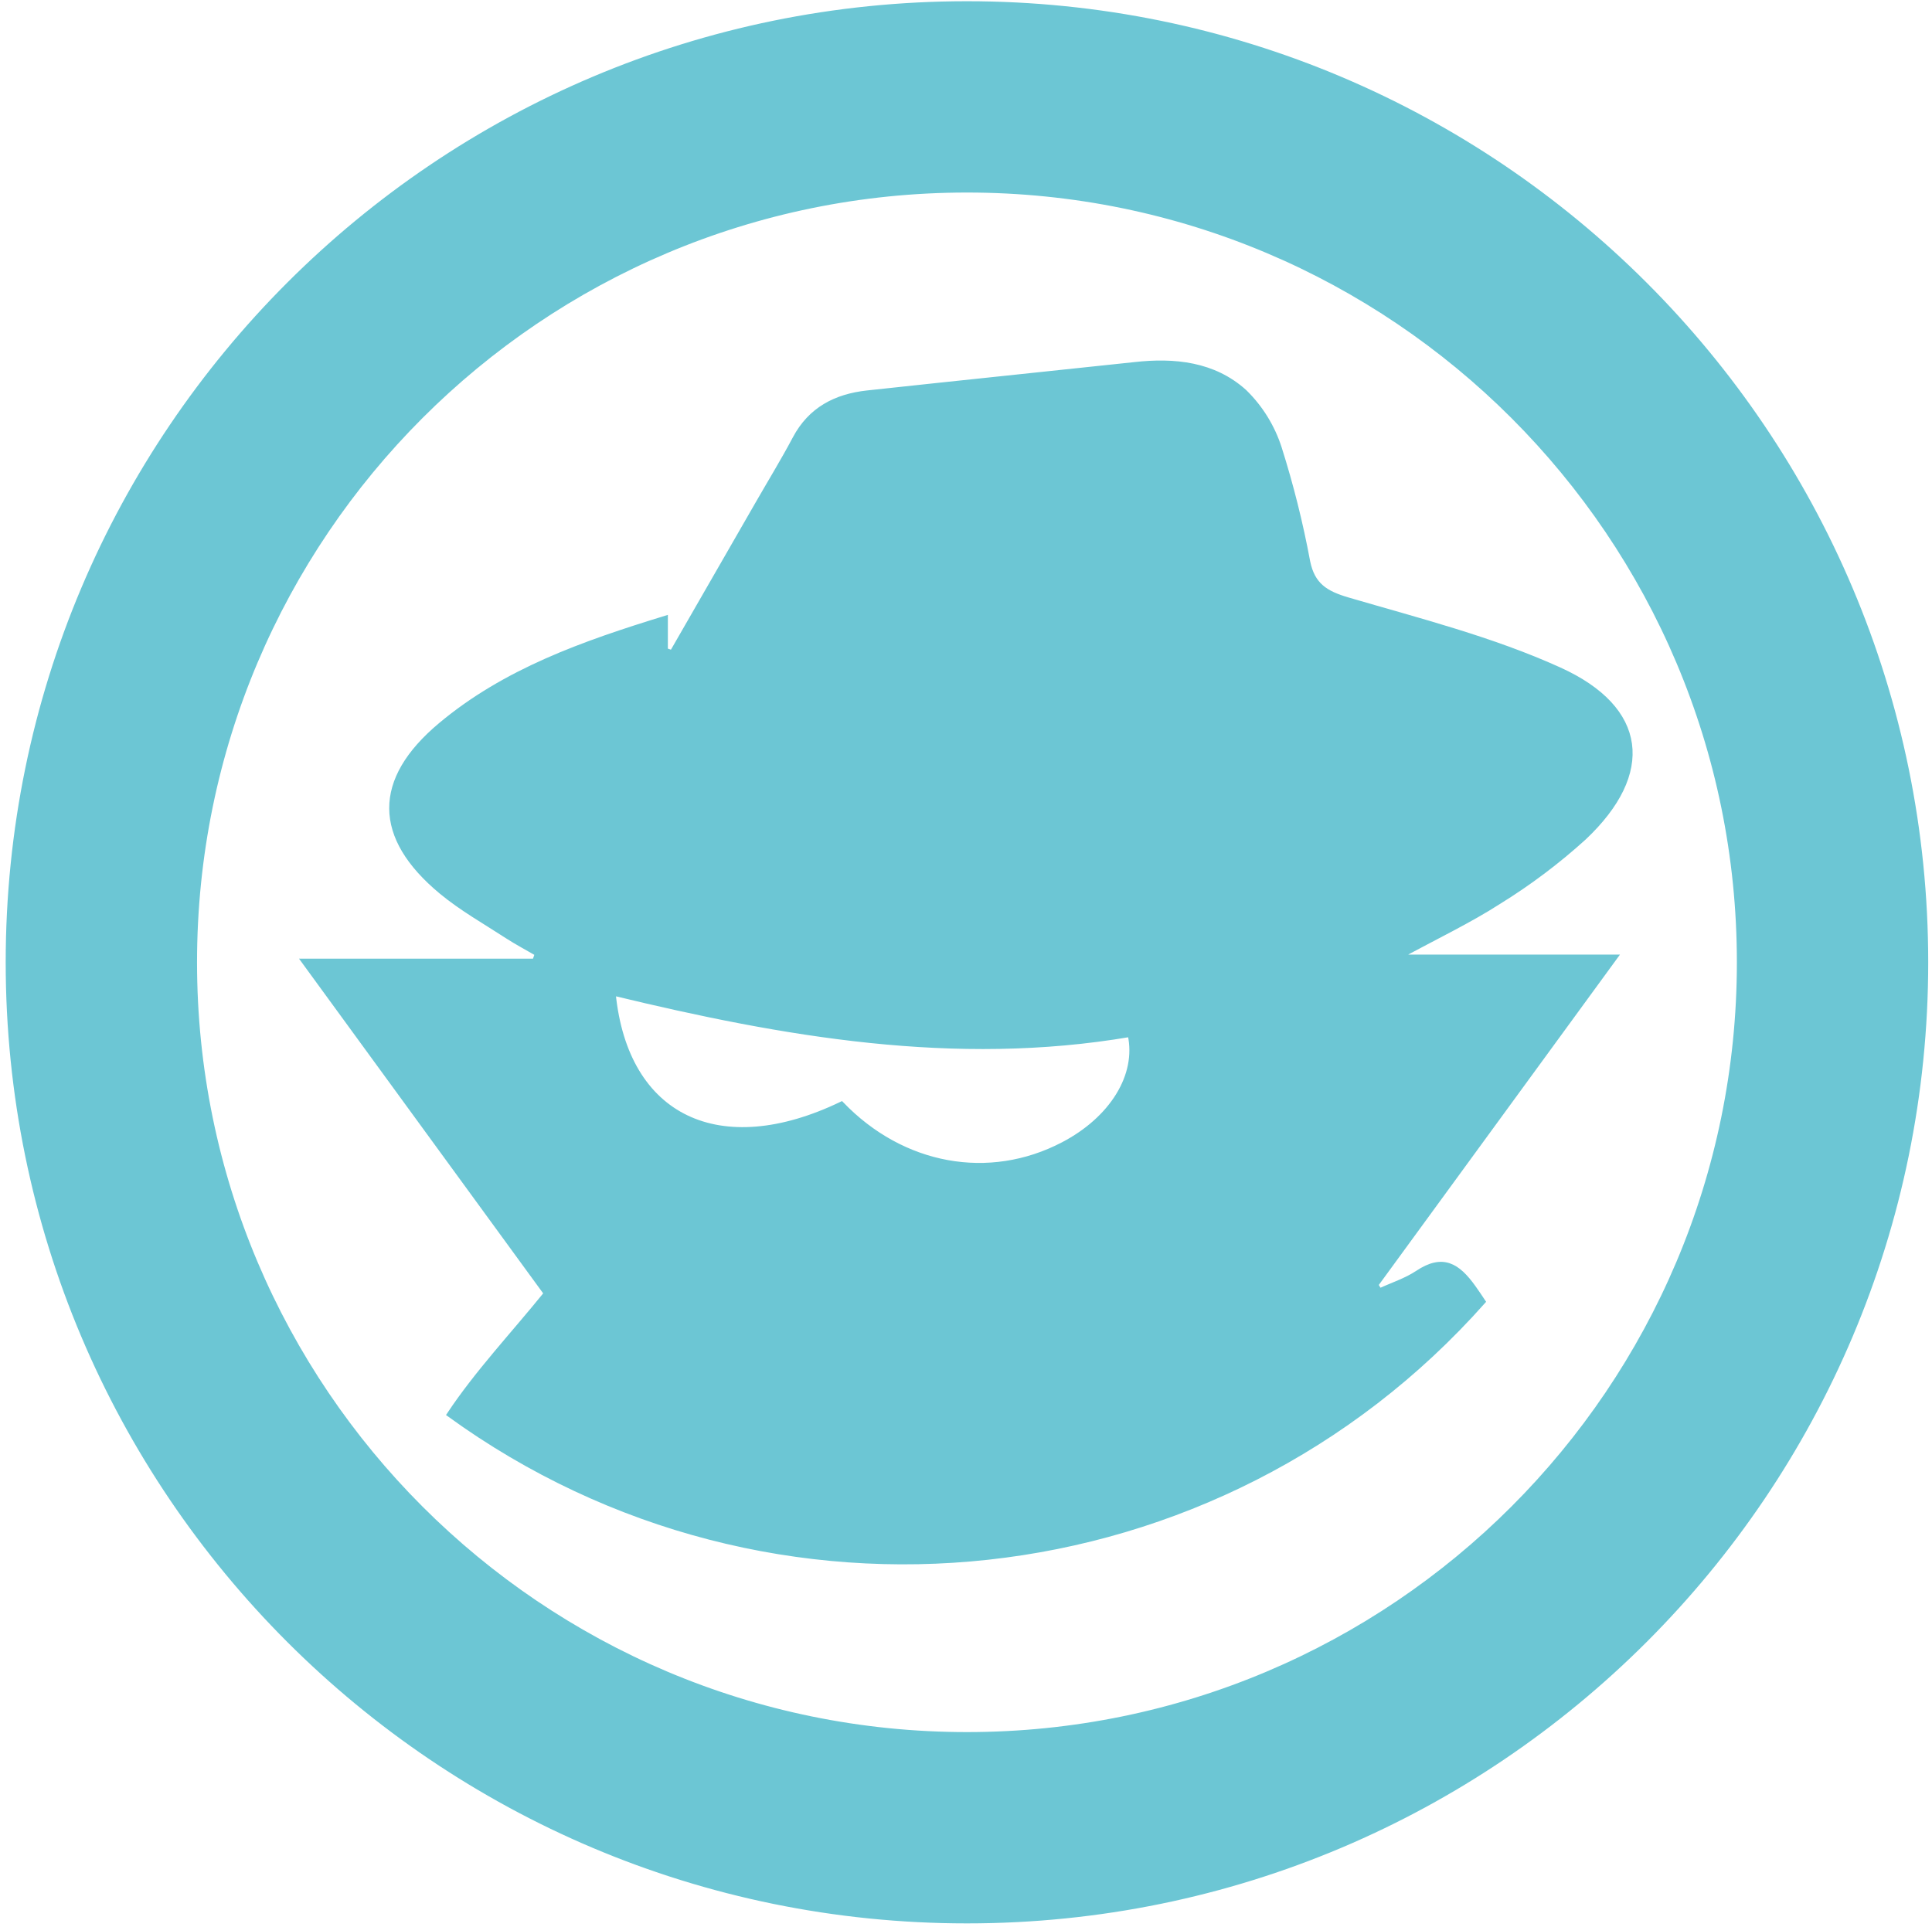
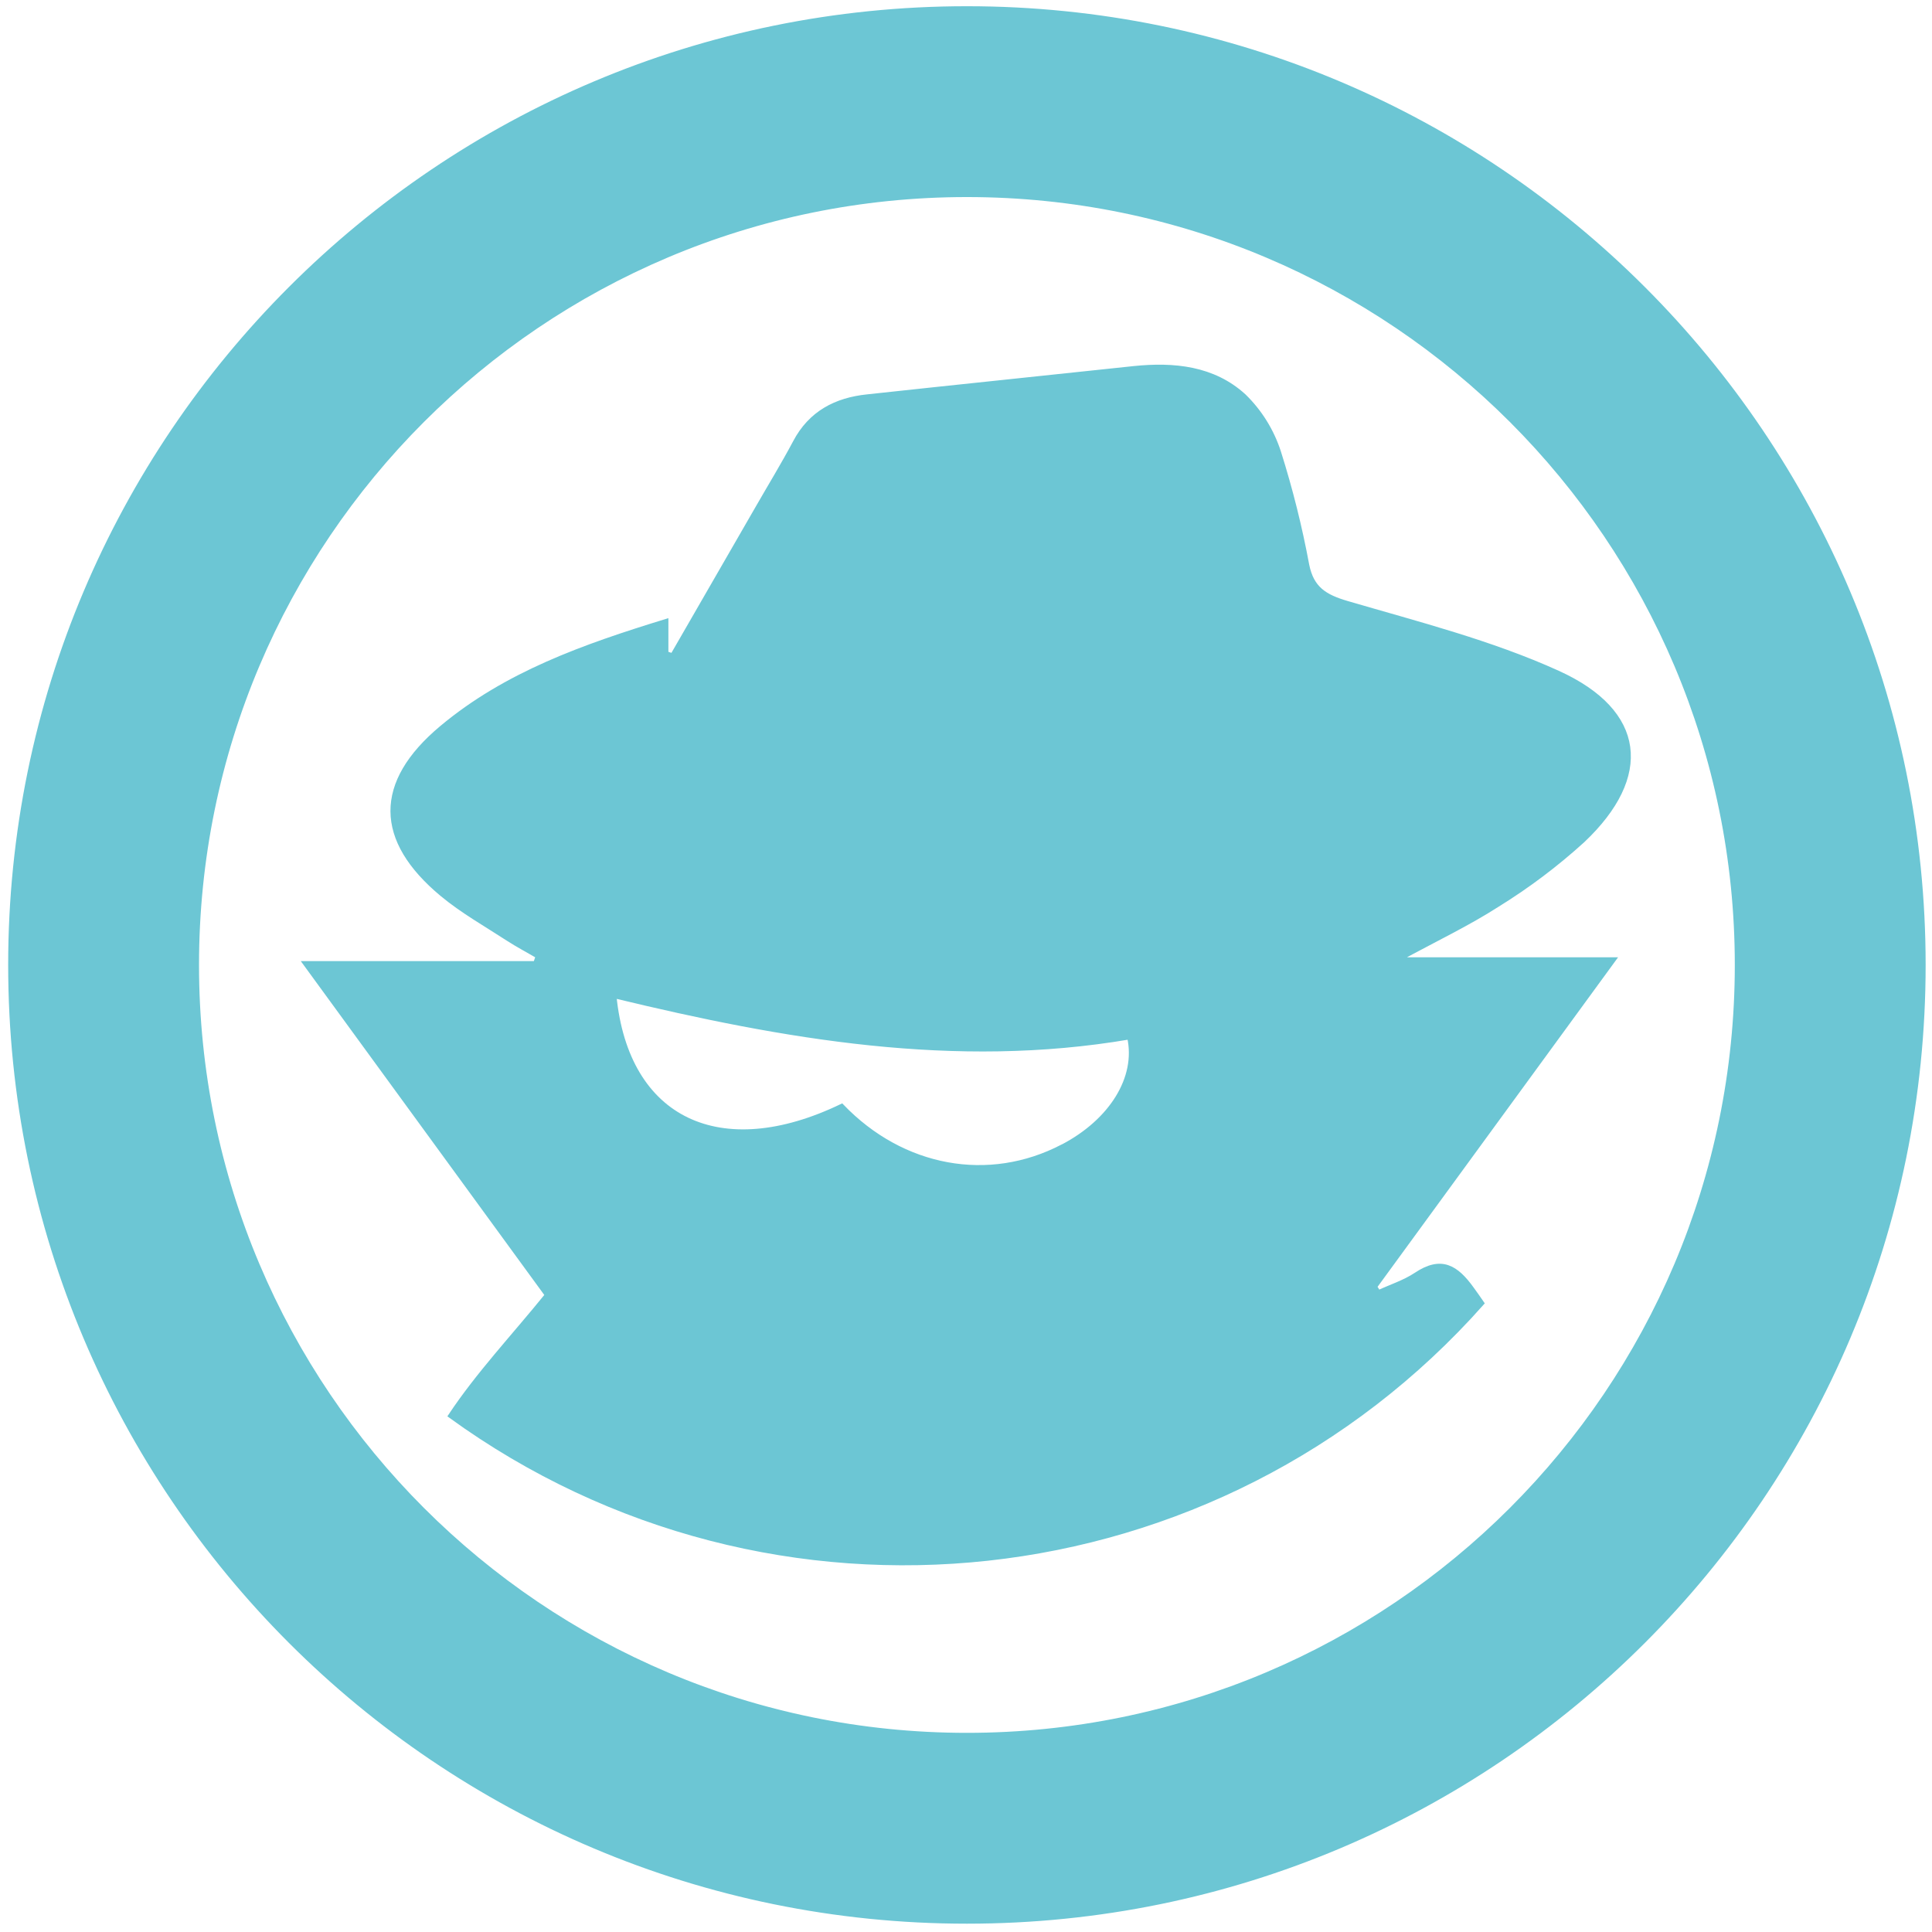
- <svg xmlns="http://www.w3.org/2000/svg" id="圖層_1" data-name="圖層 1" viewBox="0 0 424.08 423">
+ <svg xmlns="http://www.w3.org/2000/svg" id="圖層_1" data-name="圖層 1" viewBox="0 0 425.2 425.2">
  <defs>
    <style>.cls-1,.cls-2{fill:#6cc6d4;stroke:#6cc6d4;stroke-miterlimit:10;}.cls-1{stroke-width:2px;}</style>
  </defs>
-   <path class="cls-1" d="M212.25,1.27c-116,0-210,94-210,210s94,210,210,210,210-94,210-210S328.23,1.27,212.25,1.27Zm0,380a170,170,0,1,1,170-170A170,170,0,0,1,212.25,381.27Z" />
-   <path class="cls-2" d="M323.47,282.67c-3.51-4.92-6.81-6.93-12.34-3.24-2.52,1.68-5.52,2.63-8.3,3.92l-.78-1.27,52.55-72H307.11c8.28-4.51,15.38-7.87,21.94-12.09a127.79,127.79,0,0,0,18.7-14.08c15-14.17,13.42-28.35-5.45-36.91-14.76-6.7-30.77-10.76-46.41-15.34-4.88-1.43-7.75-3.19-8.8-8.35a209.11,209.11,0,0,0-6.23-24.91A30.15,30.15,0,0,0,273.2,86C266.47,79.91,257.82,79,249,80c-19.54,2.09-39.09,4.1-58.63,6.22-6.89.75-12.5,3.6-15.91,10.06-2.6,4.9-5.51,9.64-8.27,14.46l-18.69,32.5-1.4-.48v-7.09c-18.17,5.58-35.22,11.61-49.39,23.46-14.46,12.09-14.33,24.67.15,36.68,4.44,3.68,9.56,6.56,14.41,9.72,2.14,1.39,4.41,2.58,6.62,3.87l-.54,1.57H66.62l53.24,73c-7.33,9.06-15.12,17.3-21.28,26.57a170,170,0,0,0,227-24.78C324.86,284.66,324.16,283.64,323.47,282.67Zm-90.15-31.43c-16.21,8.47-35.26,5-48.6-8.9-26.68,12.85-47.36,3.2-50.08-24.25,37.5,9.07,75,15.62,113.39,9.07C250,236.14,244,245.67,233.32,251.24Z" />
+   <path class="cls-1" d="M212.8,2.37c-116,0-210,94-210,210s94,210,210,210,210-94,210-210S328.78,2.37,212.8,2.37Zm0,380a170,170,0,1,1,170-170A170,170,0,0,1,212.8,382.37Z" />
+   <path class="cls-2" d="M324,283.77c-3.51-4.92-6.81-6.93-12.34-3.24-2.52,1.68-5.52,2.63-8.3,3.92l-.78-1.27,52.55-72H307.67c8.28-4.51,15.38-7.87,21.94-12.09A127.79,127.79,0,0,0,348.31,185c15-14.17,13.42-28.35-5.45-36.91-14.76-6.7-30.77-10.76-46.41-15.34-4.88-1.43-7.75-3.19-8.8-8.35a209.11,209.11,0,0,0-6.23-24.91,30.15,30.15,0,0,0-7.67-12.34c-6.72-6.13-15.38-7-24.23-6.08-19.54,2.09-39.09,4.1-58.63,6.22C184,88,178.4,90.88,175,97.34c-2.6,4.9-5.51,9.64-8.27,14.46L148,144.29l-1.4-.48v-7.09c-18.17,5.58-35.22,11.61-49.39,23.46-14.46,12.09-14.33,24.67.15,36.68,4.44,3.68,9.56,6.56,14.41,9.72,2.14,1.39,4.41,2.58,6.62,3.87l-.54,1.57H67.18l53.24,73c-7.33,9.06-15.12,17.3-21.28,26.57a170,170,0,0,0,227-24.78C325.41,285.76,324.72,284.74,324,283.77Zm-90.15-31.43c-16.21,8.47-35.26,5-48.6-8.9-26.68,12.85-47.36,3.2-50.08-24.25,37.5,9.07,75,15.62,113.39,9.07C250.57,237.24,244.54,246.77,233.88,252.34Z" />
</svg>
